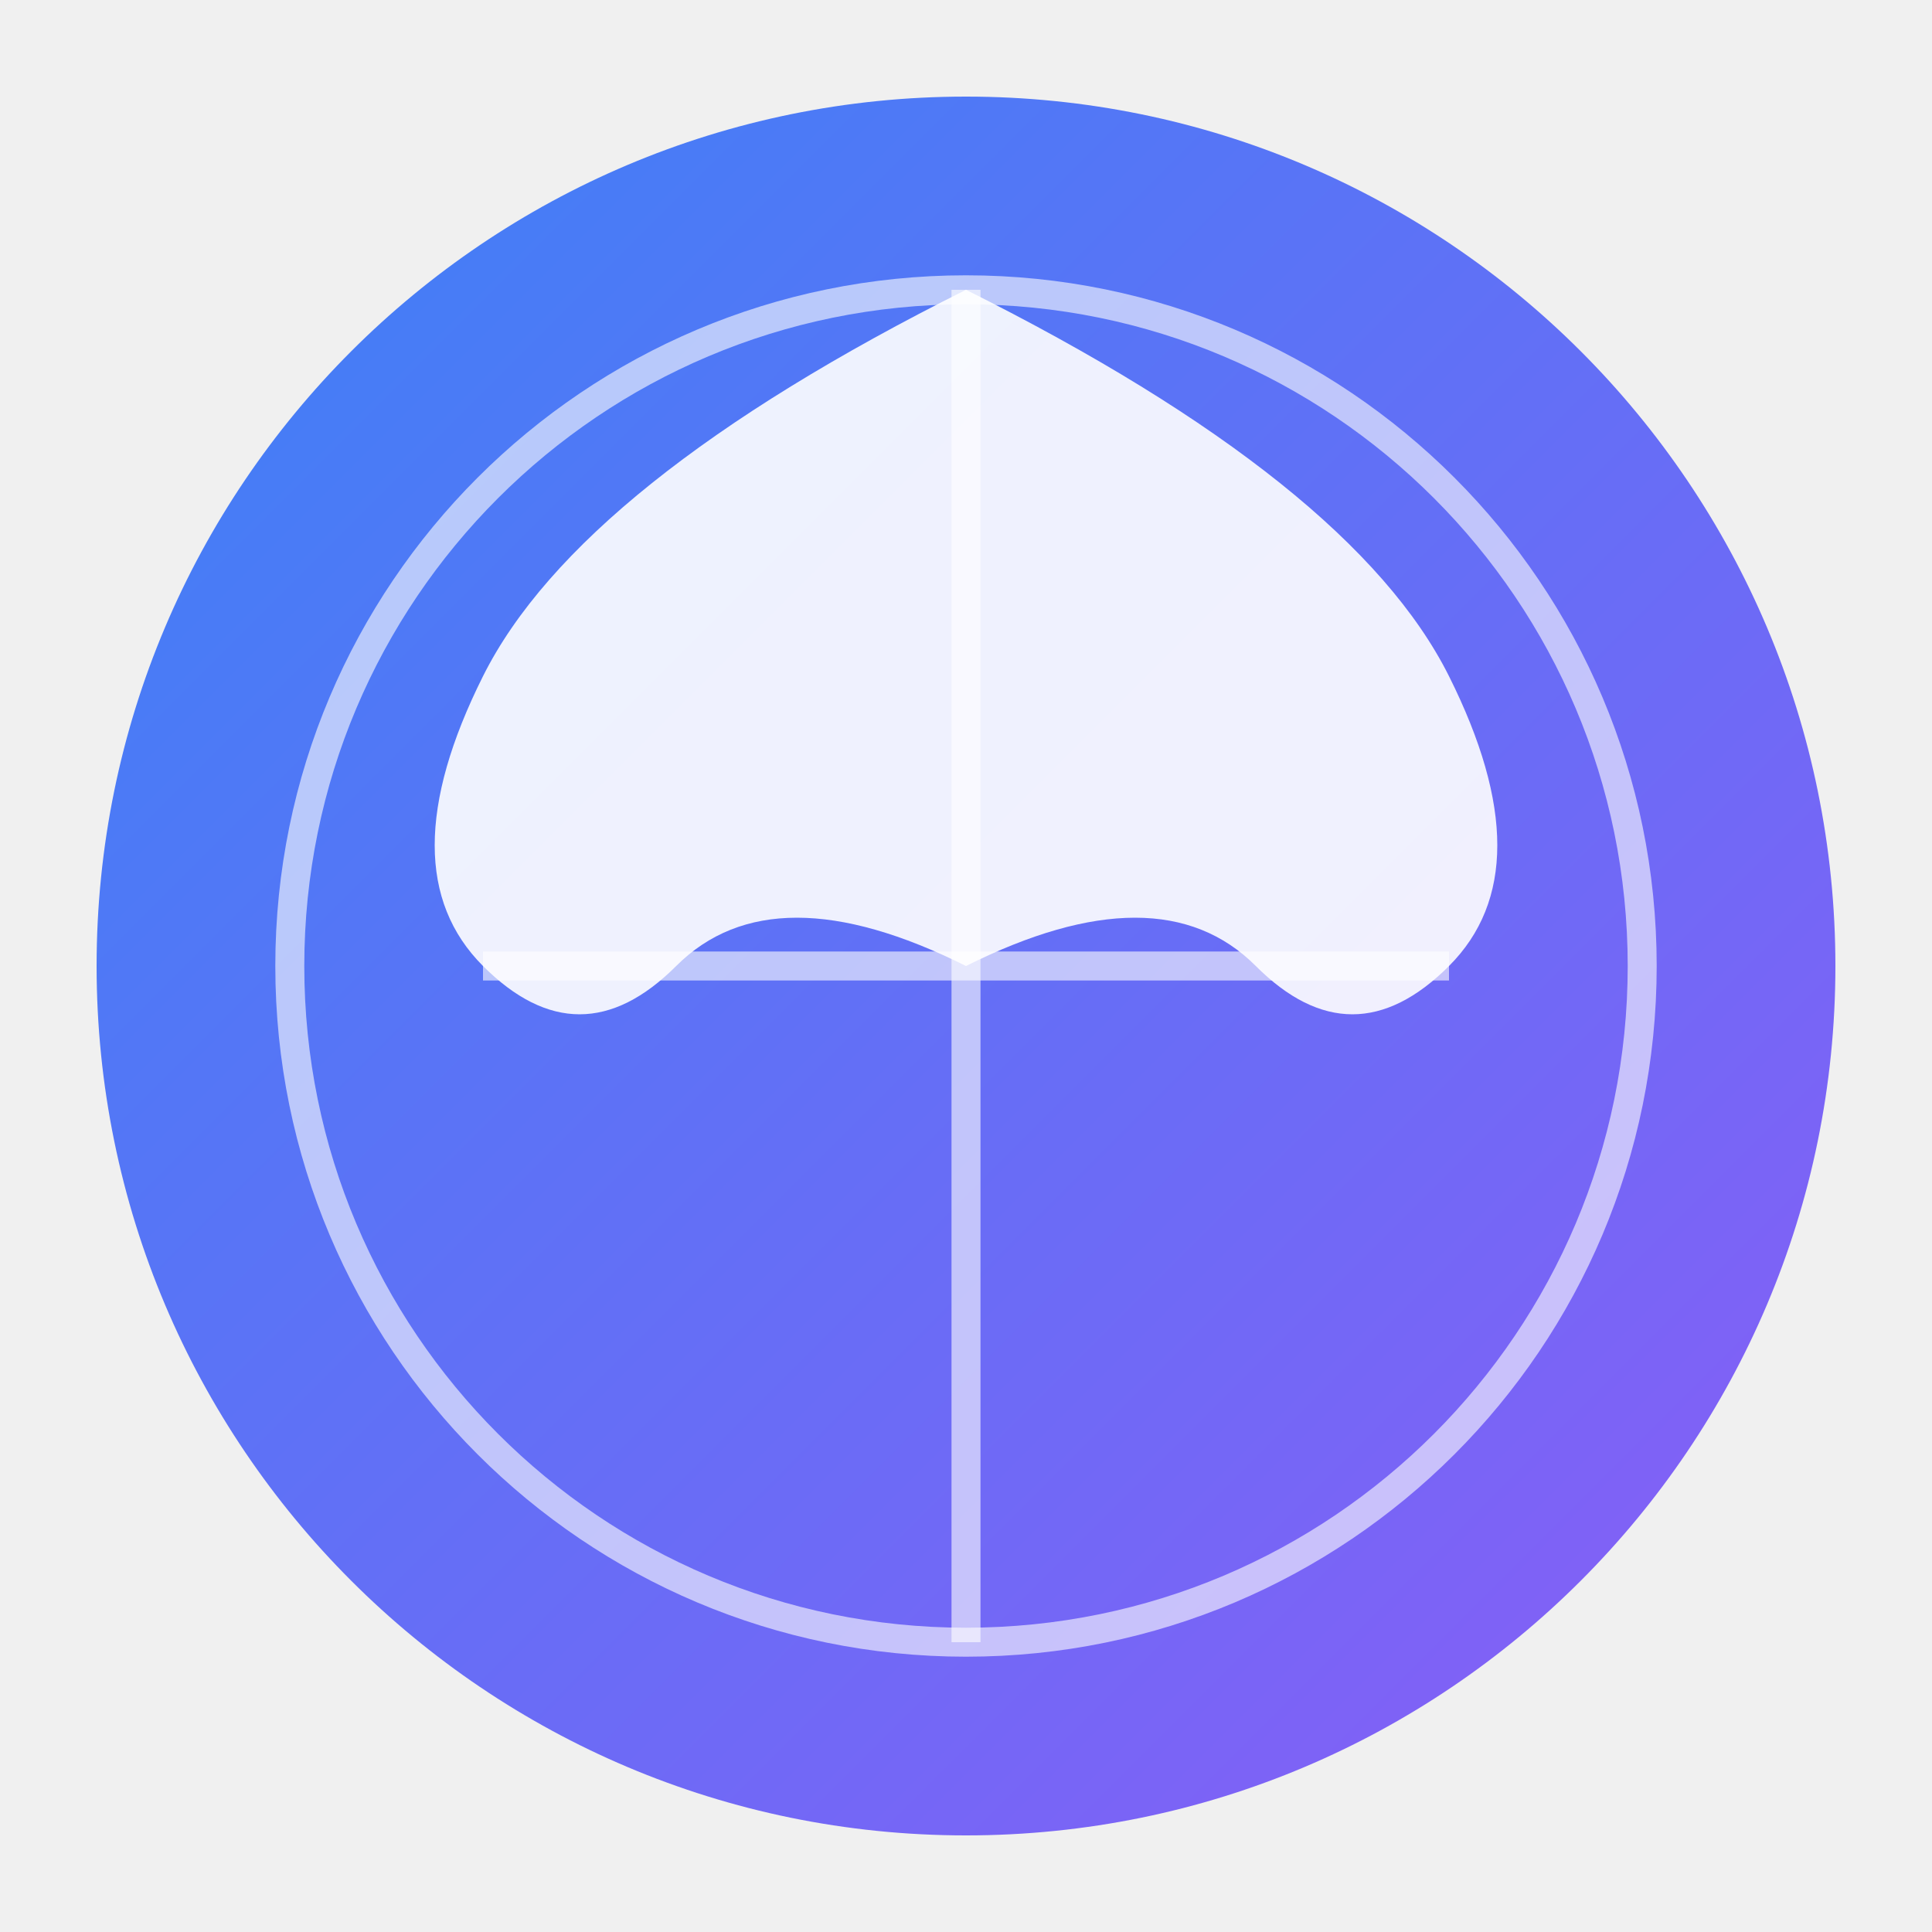
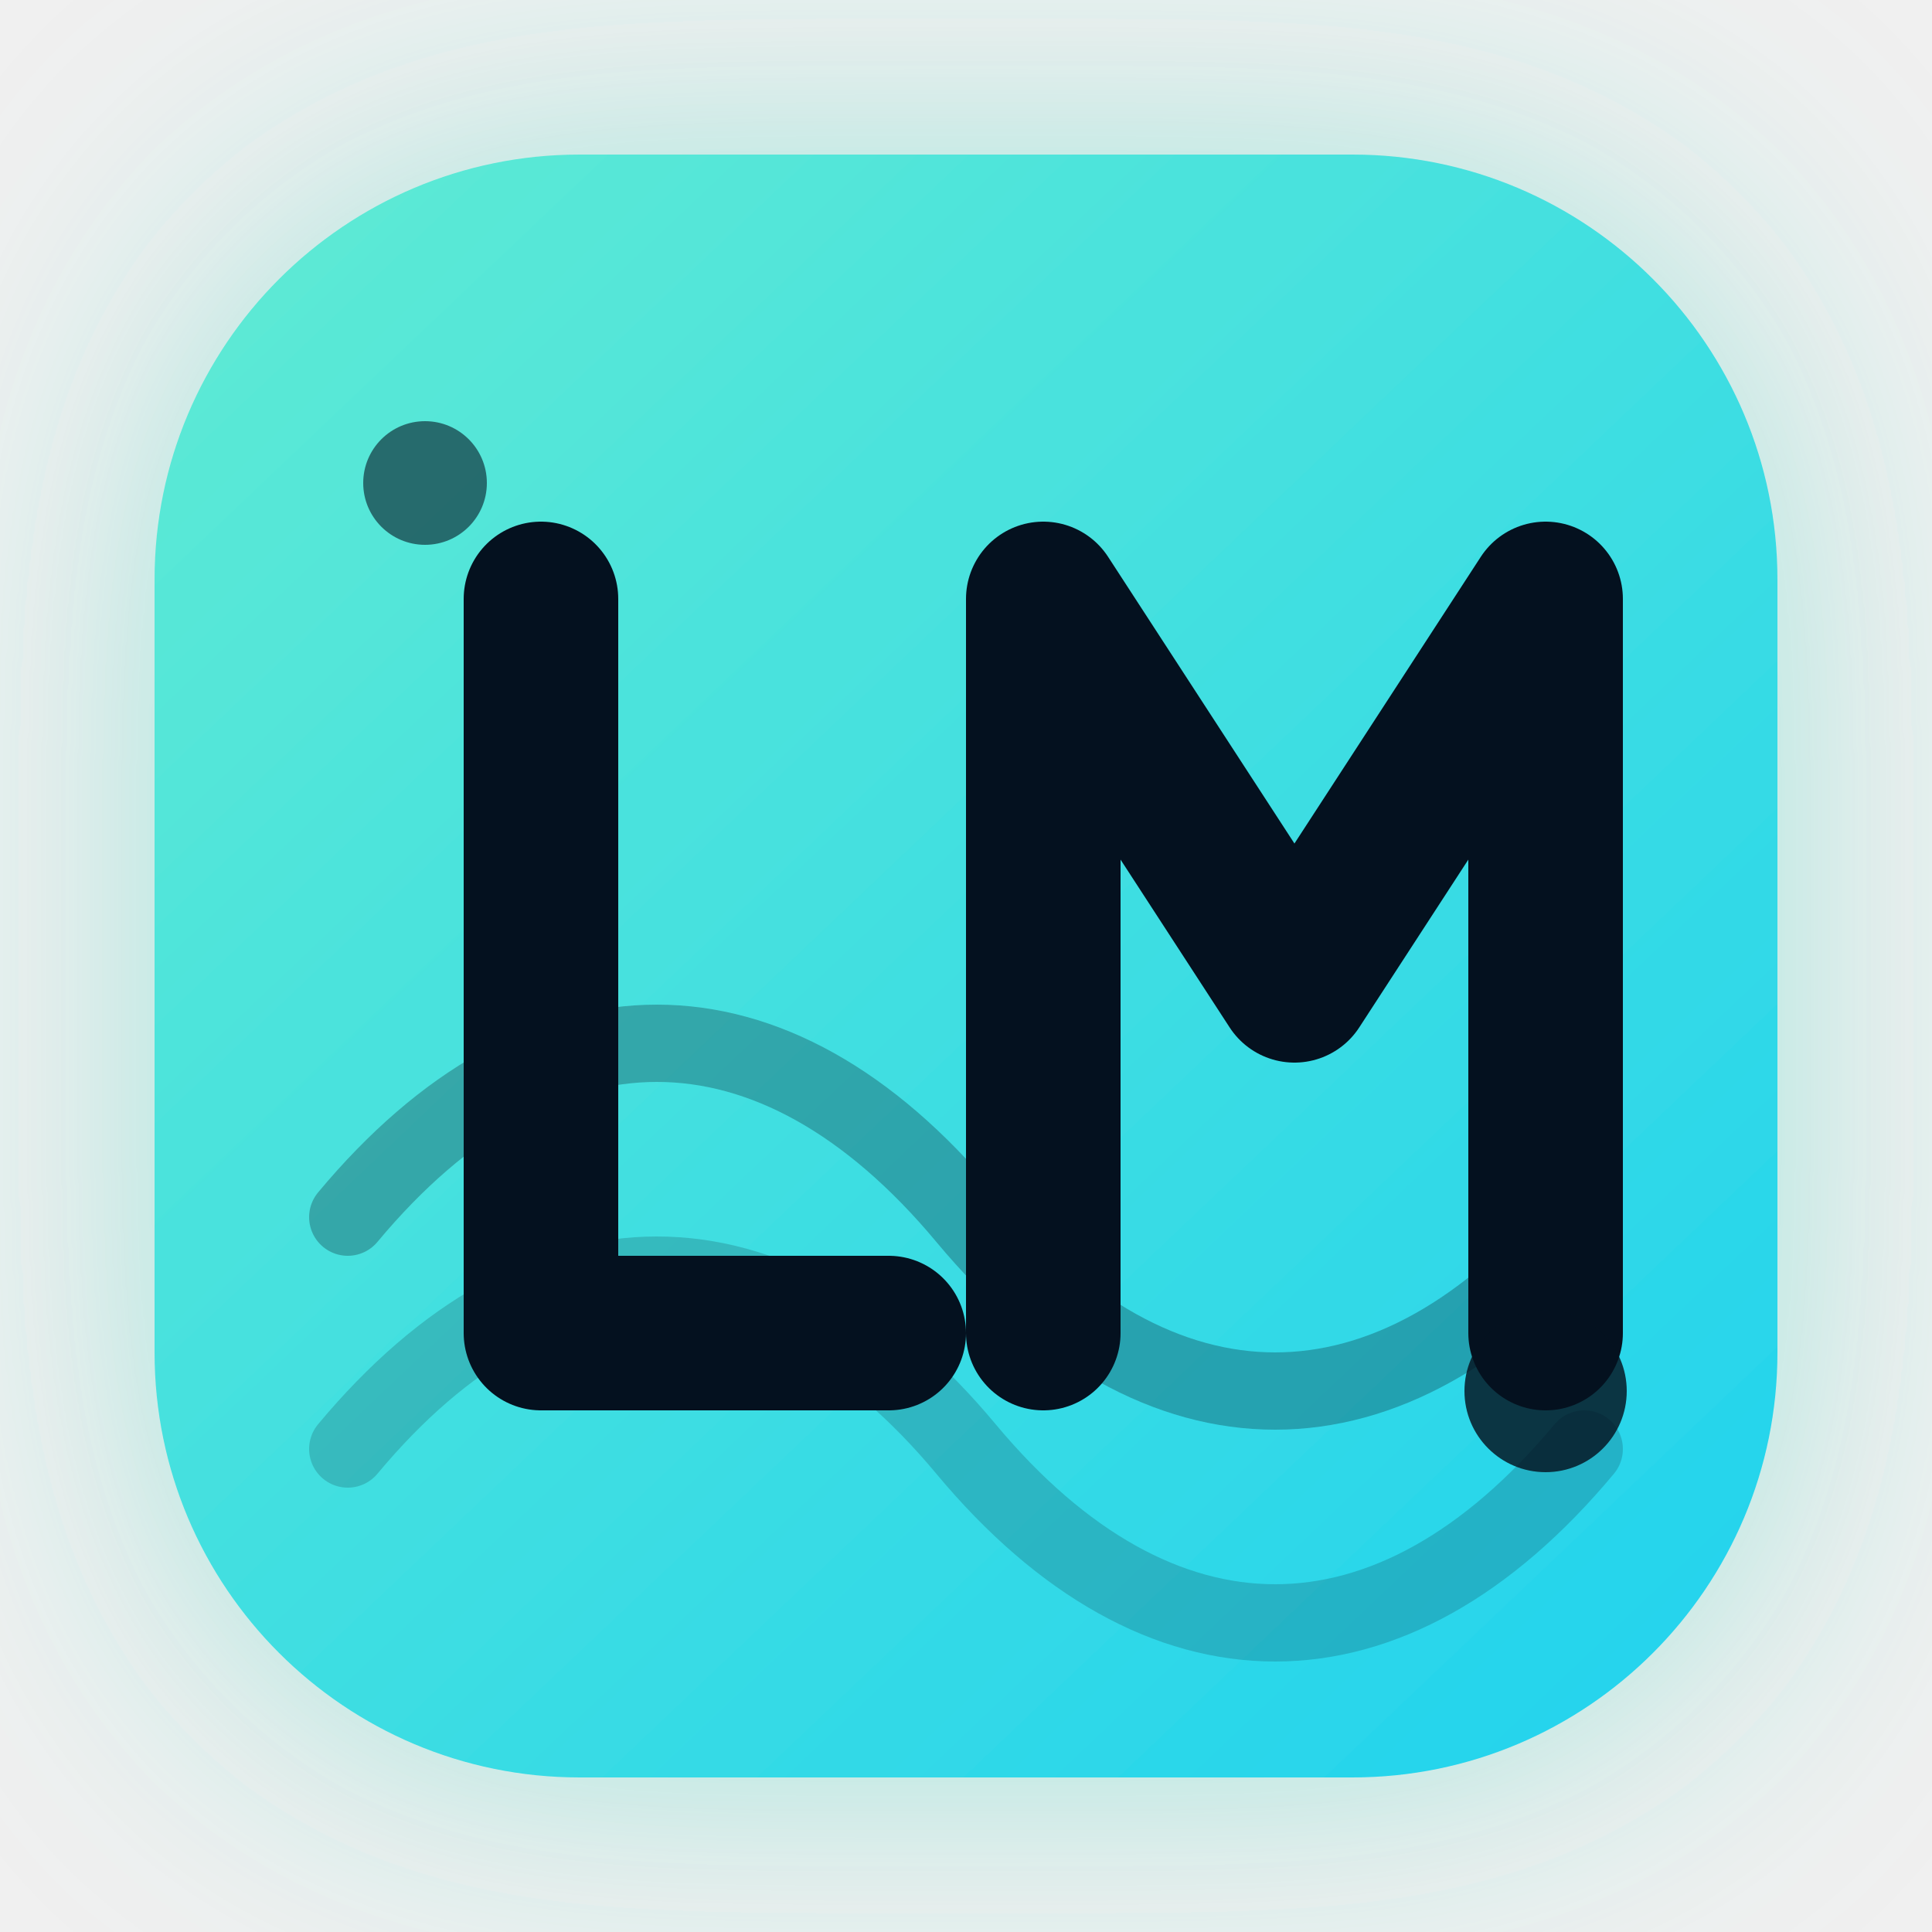
<svg xmlns="http://www.w3.org/2000/svg" viewBox="0 0 100 100">
  <defs>
-     <linearGradient id="grad" x1="0%" y1="0%" x2="100%" y2="100%">
-       <stop offset="0%" style="stop-color:#3b82f6;stop-opacity:1" />
-       <stop offset="100%" style="stop-color:#8b5cf6;stop-opacity:1" />
+     <linearGradient id="brand" x1="12" y1="10" x2="88" y2="90" gradientUnits="userSpaceOnUse">
+       <stop offset="0" stop-color="#5eead4" />
+       <stop offset="1" stop-color="#22d3ee" />
    </linearGradient>
+     <filter id="glow" x="-30%" y="-30%" width="160%" height="160%">
+       <feDropShadow dx="0" dy="0" stdDeviation="8" flood-color="#2dd4bf" flood-opacity=".38" />
+     </filter>
  </defs>
-   <circle cx="50" cy="50" r="45" fill="url(#grad)" />
-   <path d="M 50 15 Q 30 25 25 35 Q 20 45 25 50 Q 30 55 35 50 Q 40 45 50 50 Q 60 45 65 50 Q 70 55 75 50 Q 80 45 75 35 Q 70 25 50 15 Z" fill="white" opacity="0.9" />
-   <circle cx="50" cy="50" r="35" fill="none" stroke="white" stroke-width="1.5" opacity="0.6" />
-   <line x1="50" y1="15" x2="50" y2="85" stroke="white" stroke-width="1.5" opacity="0.6" />
-   <line x1="25" y1="50" x2="75" y2="50" stroke="white" stroke-width="1.5" opacity="0.6" />
+   <rect x="8" y="8" width="84" height="84" rx="22" fill="url(#brand)" filter="url(#glow)" />
+   <path d="M18 63c10-12 22-12 32 0s22 12 32 0" fill="none" stroke="#04111f" stroke-width="4" stroke-linecap="round" opacity=".28" />
+   <path d="M18 75c10-12 22-12 32 0s22 12 32 0" fill="none" stroke="#04111f" stroke-width="4" stroke-linecap="round" opacity=".18" />
+   <path d="M28 31v38h18" fill="none" stroke="#04111f" stroke-width="8" stroke-linecap="round" stroke-linejoin="round" />
+   <path d="M54 69V31l13 20 13-20v38" fill="none" stroke="#04111f" stroke-width="8" stroke-linecap="round" stroke-linejoin="round" />
+   <circle cx="80" cy="72" r="4.2" fill="#04111f" opacity=".82" />
+   <circle cx="22" cy="25" r="3.2" fill="#04111f" opacity=".58" />
</svg>
